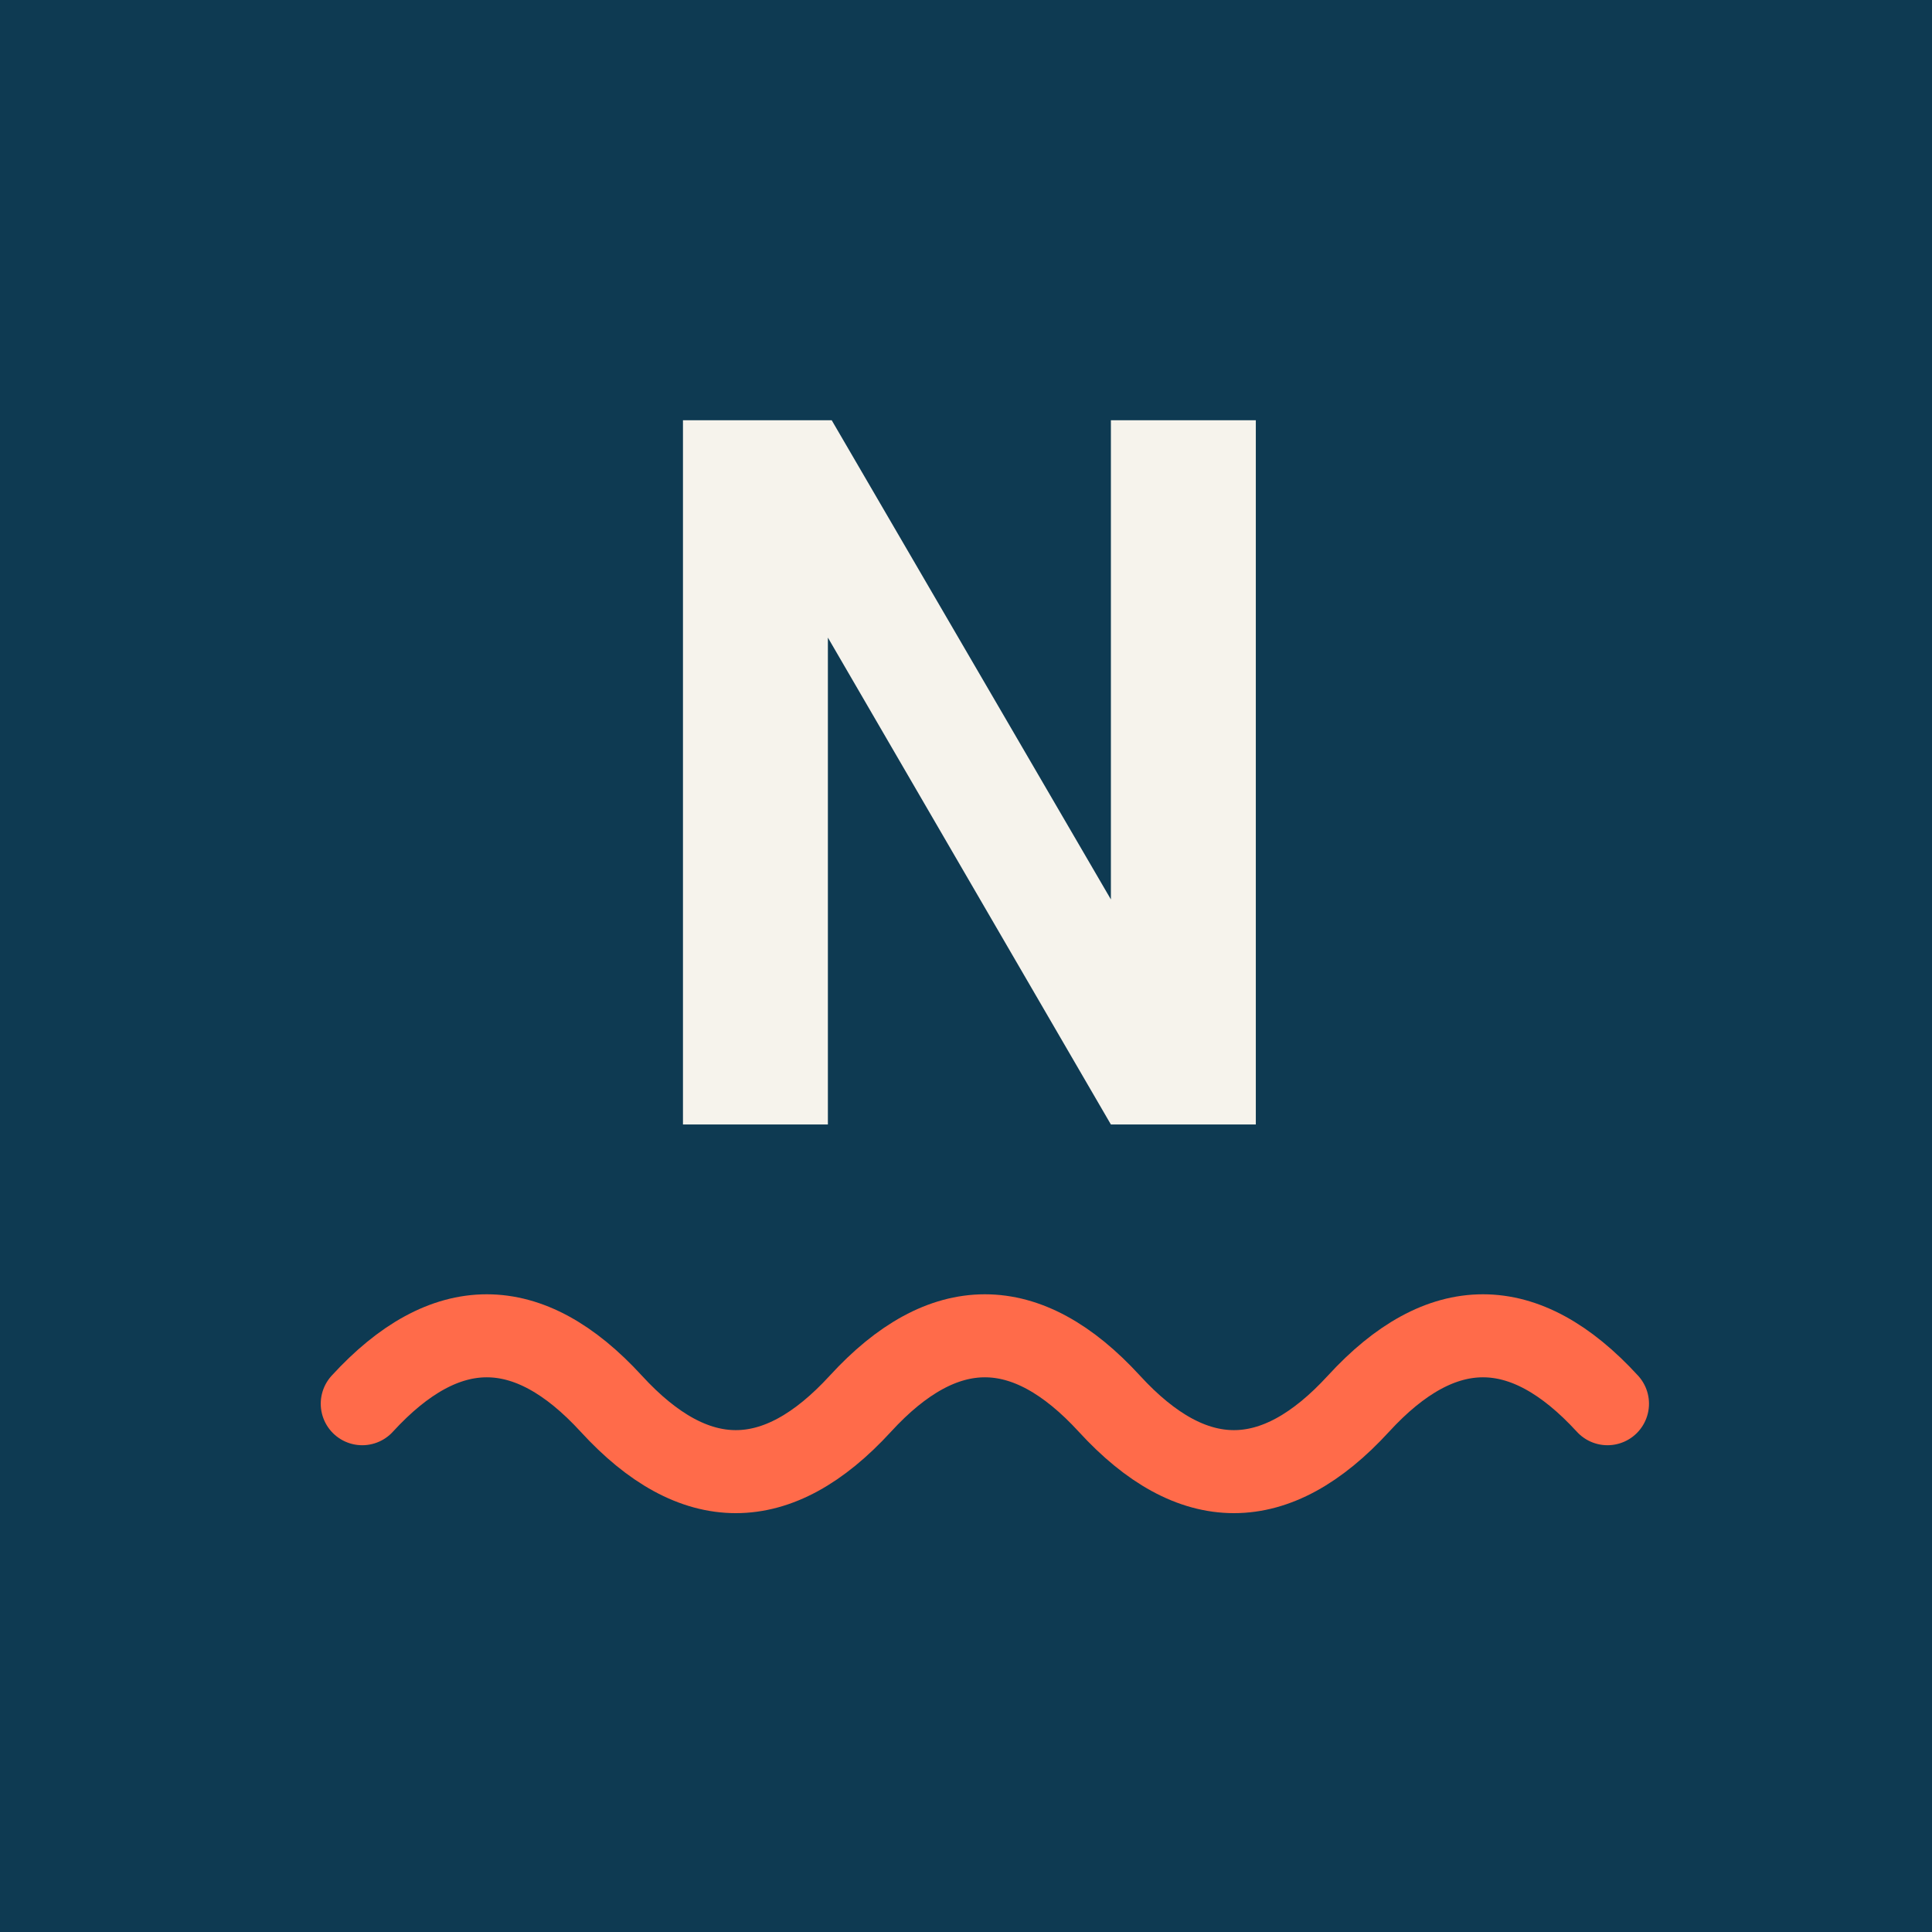
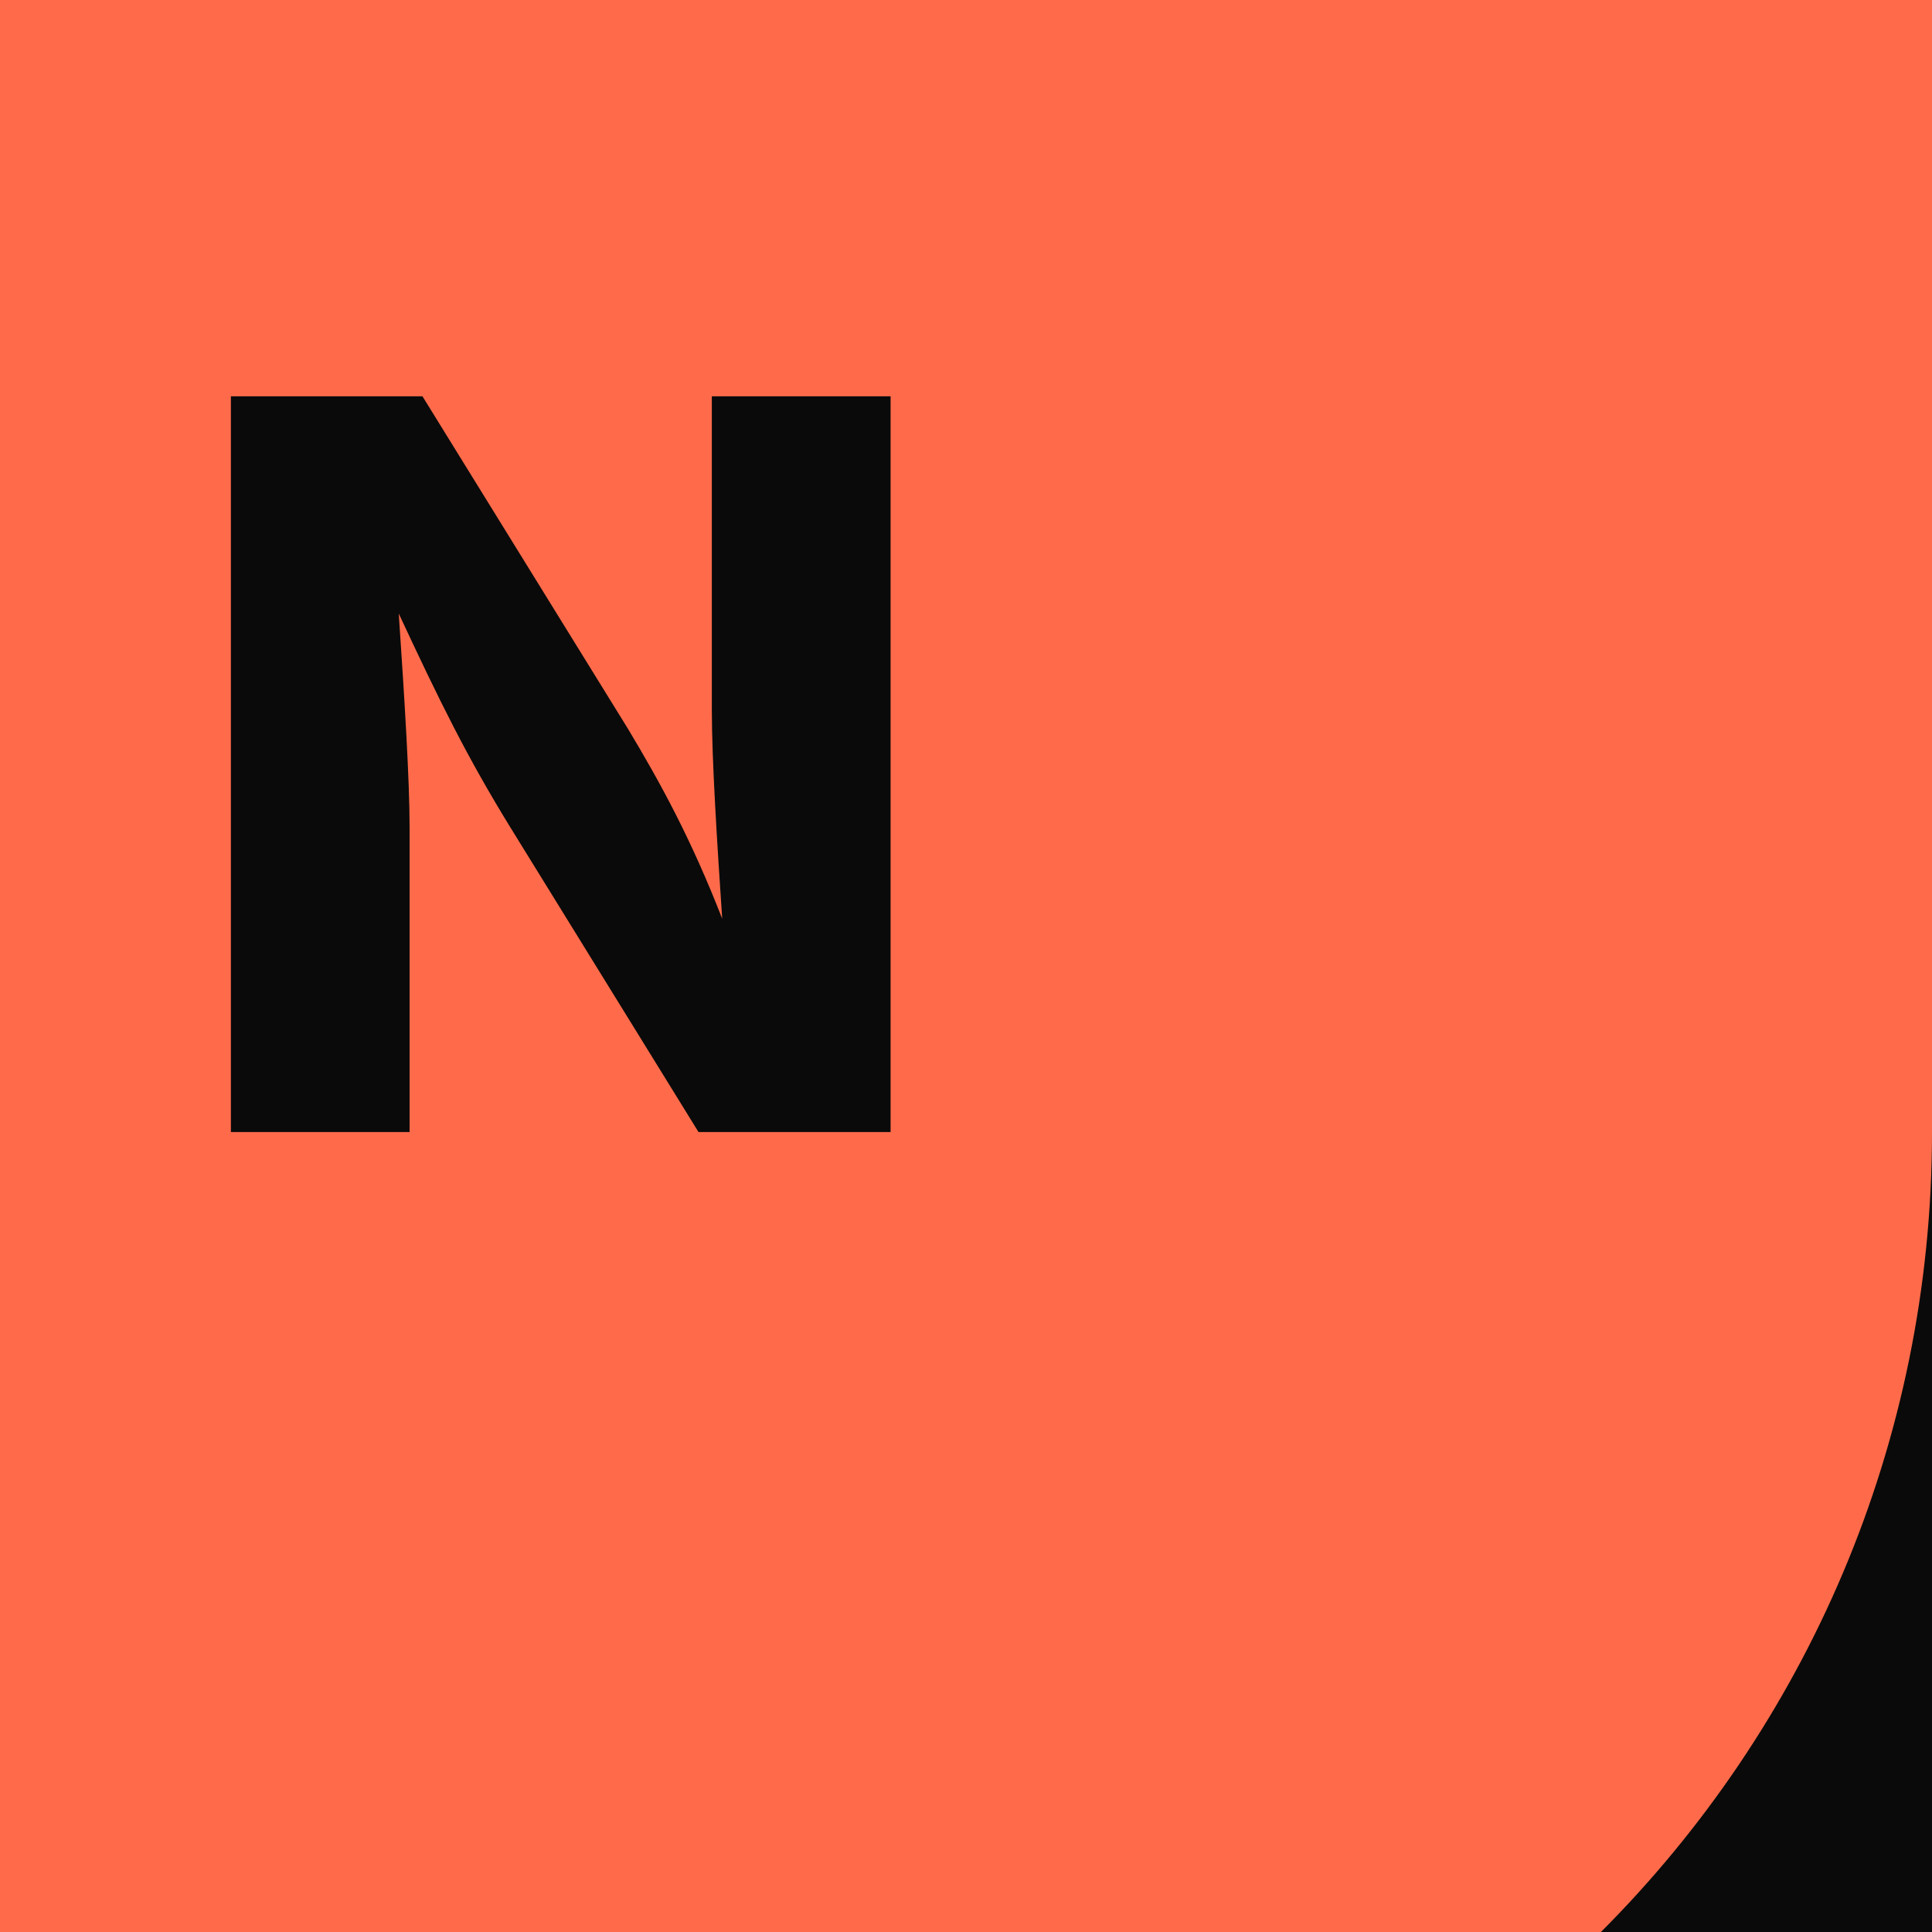
<svg xmlns="http://www.w3.org/2000/svg" viewBox="0 0 512 512" width="512" height="512">
-   <rect width="512" height="512" fill="#0E3A52" />
-   <text x="256" y="298" text-anchor="middle" font-family="-apple-system,BlinkMacSystemFont,'Segoe UI',Helvetica,Arial,sans-serif" font-weight="800" font-size="256" fill="#F6F3EC" letter-spacing="-6">N</text>
-   <path d="M96 372c22-24 44-24 66 0s44 24 66 0 44-24 66 0 44 24 66 0 44-24 66 0" fill="none" stroke="#FF6B4A" stroke-width="22" stroke-linecap="round" />
+   <rect width="512" height="512" fill="#0A0A0A" />
+   <path d="M0 0h512v300a300 300 0 0 1-300 300H0z" fill="#FF6B4A" />
+   <text x="46" y="300" font-family="Inter,-apple-system,BlinkMacSystemFont,'Segoe UI',Helvetica,Arial,sans-serif" font-weight="800" font-size="268" fill="#0A0A0A" letter-spacing="-14">N</text>
</svg>
